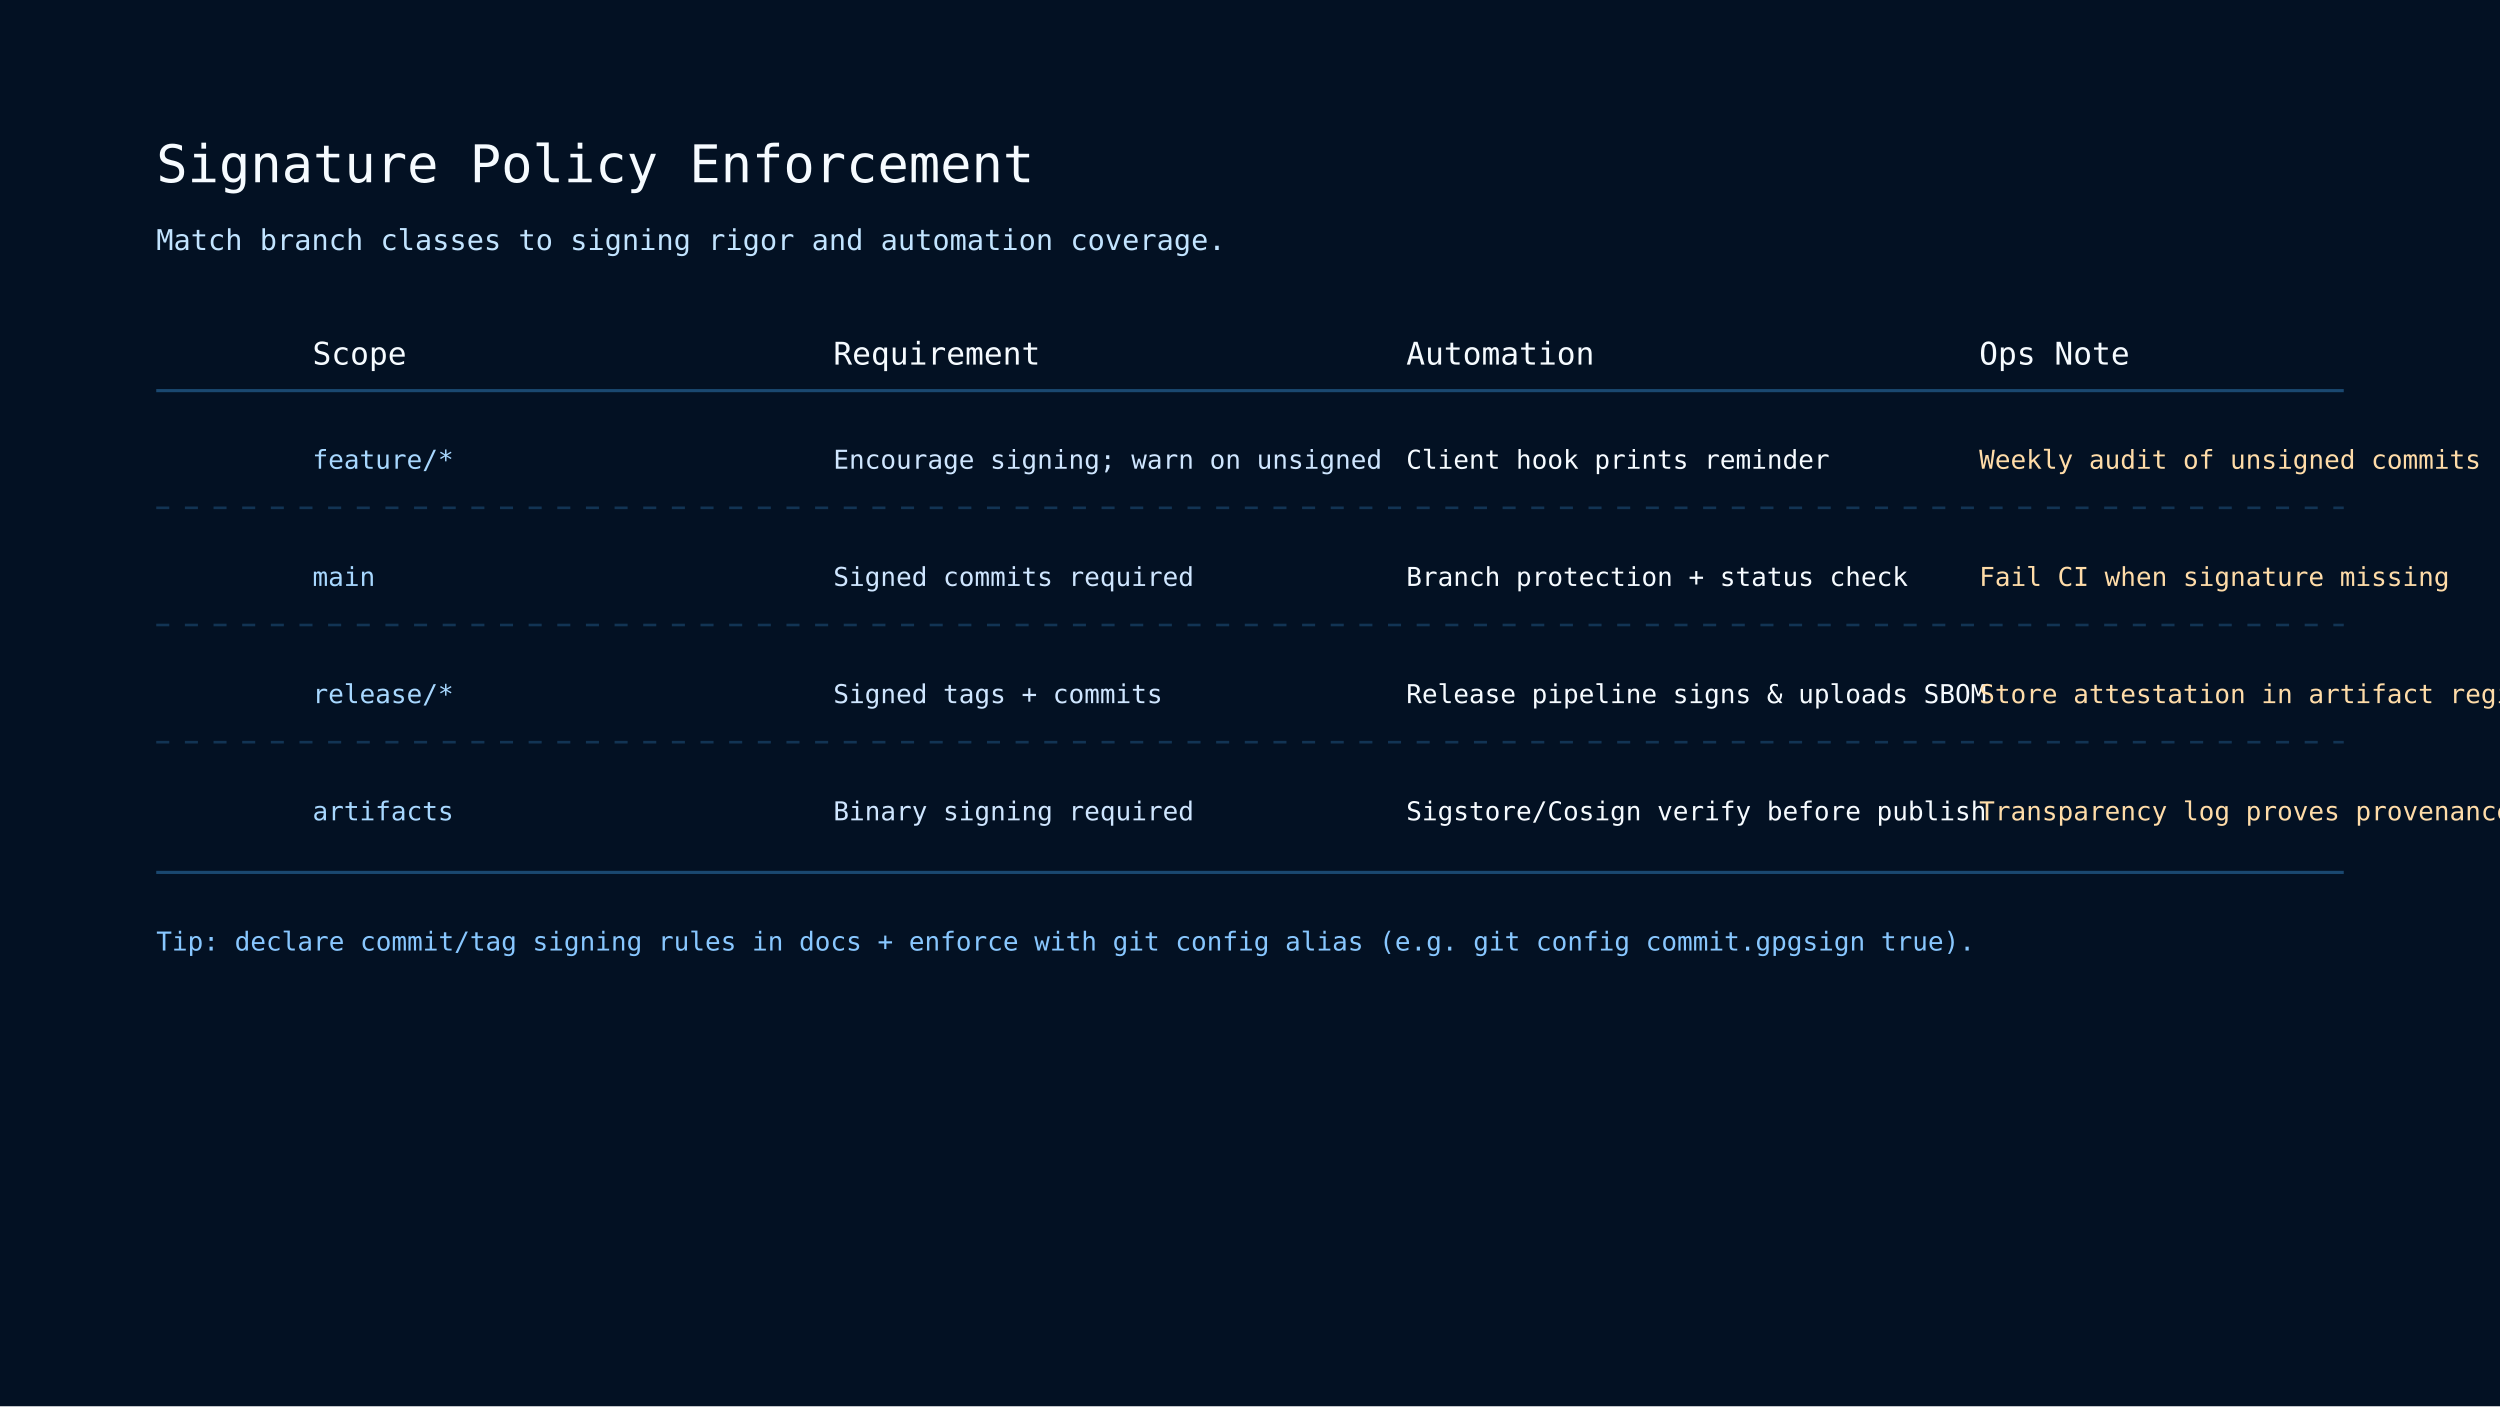
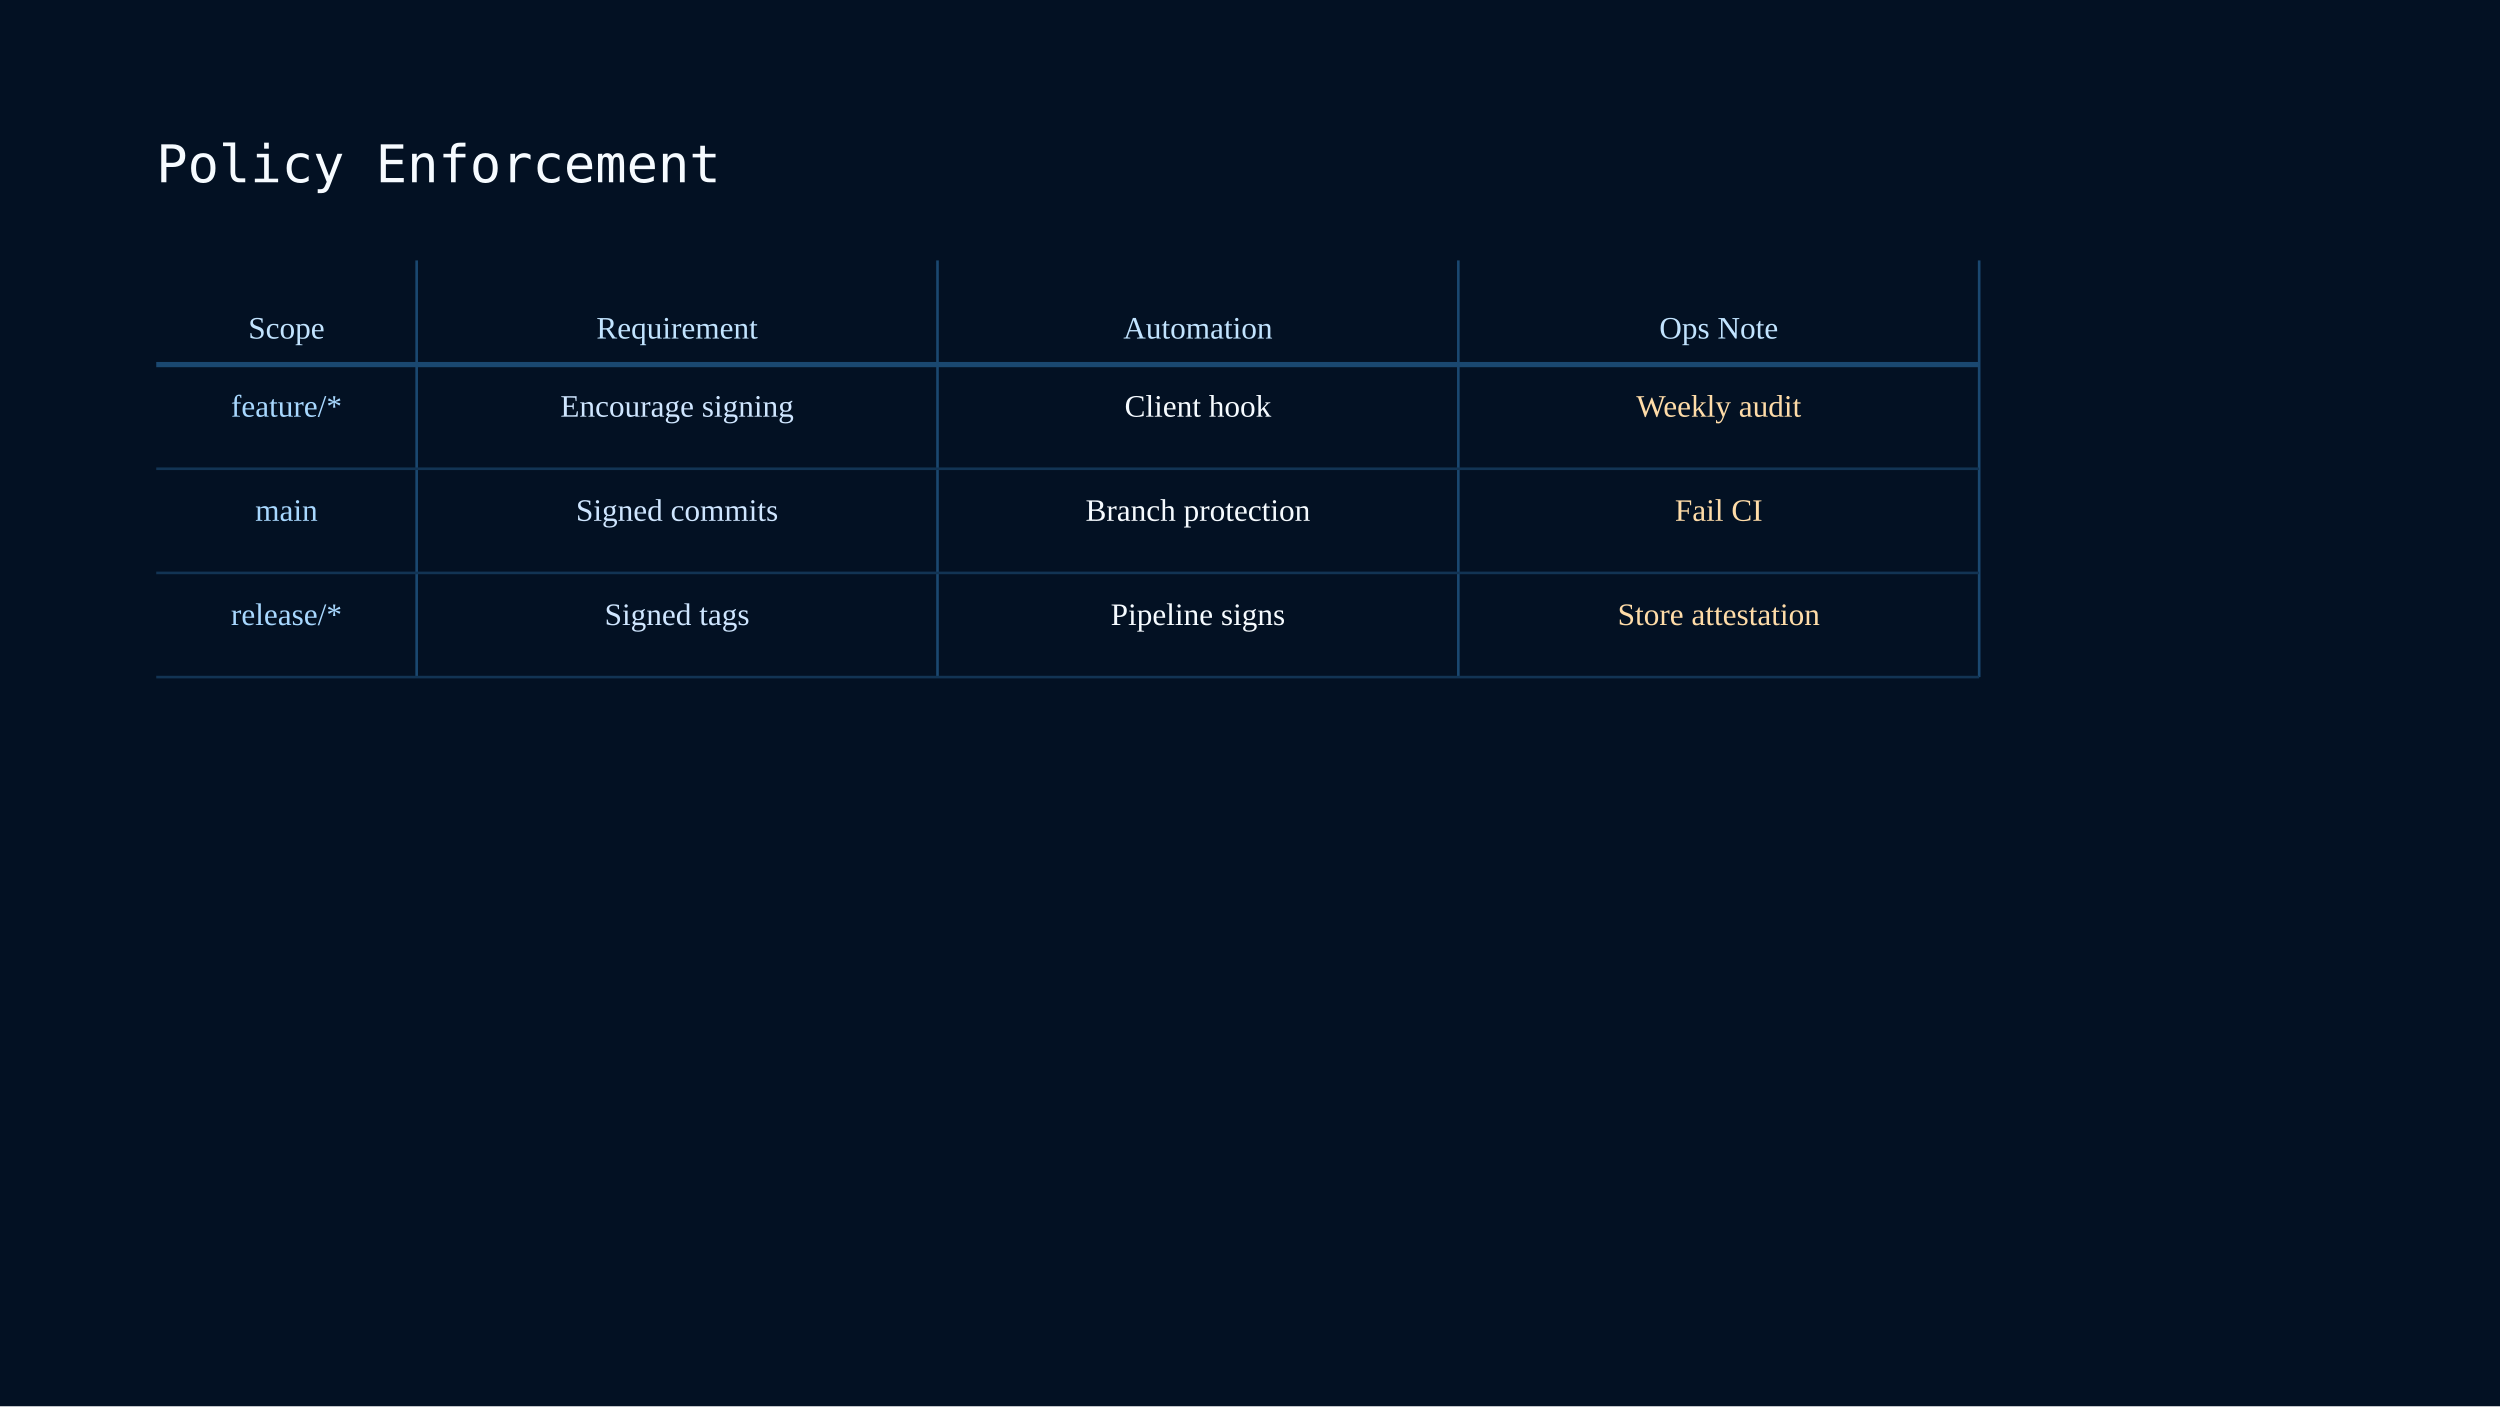
<svg xmlns="http://www.w3.org/2000/svg" viewBox="0 0 960 540">
  <rect width="960" height="540" fill="#031123" />
-   <text x="60" y="70" fill="#f6fbff" font-family="'Fira Code', monospace" font-size="20">Signature Policy Enforcement</text>
-   <text x="60" y="96" fill="#c2e4ff" font-family="'Fira Code', monospace" font-size="11">Match branch classes to signing rigor and automation coverage.</text>
-   <g font-family="'Fira Code', monospace" fill="#f6fbff" font-size="12">
-     <text x="120" y="140">Scope</text>
-     <text x="320" y="140">Requirement</text>
-     <text x="540" y="140">Automation</text>
-     <text x="760" y="140">Ops Note</text>
-   </g>
-   <line x1="60" y1="150" x2="900" y2="150" stroke="#1a4870" stroke-width="1.2" />
-   <g font-family="'Fira Code', monospace" font-size="10">
-     <text x="120" y="180" fill="#a8d8ff">feature/*</text>
-     <text x="320" y="180" fill="#cfe6ff">Encourage signing; warn on unsigned</text>
-     <text x="540" y="180" fill="#f6fbff">Client hook prints reminder</text>
-     <text x="760" y="180" fill="#ffdca8">Weekly audit of unsigned commits</text>
-     <line x1="60" y1="195" x2="900" y2="195" stroke="#123454" stroke-width="1" stroke-dasharray="5 6" />
-     <text x="120" y="225" fill="#a8d8ff">main</text>
-     <text x="320" y="225" fill="#cfe6ff">Signed commits required</text>
-     <text x="540" y="225" fill="#f6fbff">Branch protection + status check</text>
-     <text x="760" y="225" fill="#ffdca8">Fail CI when signature missing</text>
-     <line x1="60" y1="240" x2="900" y2="240" stroke="#123454" stroke-width="1" stroke-dasharray="5 6" />
-     <text x="120" y="270" fill="#a8d8ff">release/*</text>
-     <text x="320" y="270" fill="#cfe6ff">Signed tags + commits</text>
-     <text x="540" y="270" fill="#f6fbff">Release pipeline signs &amp; uploads SBOM</text>
-     <text x="760" y="270" fill="#ffdca8">Store attestation in artifact registry</text>
-     <line x1="60" y1="285" x2="900" y2="285" stroke="#123454" stroke-width="1" stroke-dasharray="5 6" />
-     <text x="120" y="315" fill="#a8d8ff">artifacts</text>
-     <text x="320" y="315" fill="#cfe6ff">Binary signing required</text>
-     <text x="540" y="315" fill="#f6fbff">Sigstore/Cosign verify before publish</text>
-     <text x="760" y="315" fill="#ffdca8">Transparency log proves provenance</text>
-   </g>
-   <line x1="60" y1="335" x2="900" y2="335" stroke="#1a4870" stroke-width="1.2" />
-   <text x="60" y="365" fill="#88c7ff" font-family="'Fira Code', monospace" font-size="10">Tip: declare commit/tag signing rules in docs + enforce with git config alias (e.g. git config commit.gpgsign true).</text>
+   <text x="60" y="70" fill="#f6fbff" font-family="monospace" font-size="20">Policy Enforcement</text>
+   <line x1="60" y1="140" x2="760" y2="140" stroke="#1a4870" stroke-width="2" />
+   <line x1="160" y1="100" x2="160" y2="260" stroke="#1a4870" stroke-width="1" />
+   <line x1="360" y1="100" x2="360" y2="260" stroke="#1a4870" stroke-width="1" />
+   <line x1="560" y1="100" x2="560" y2="260" stroke="#1a4870" stroke-width="1" />
+   <line x1="760" y1="100" x2="760" y2="260" stroke="#1a4870" stroke-width="1" />
+   <line x1="60" y1="180" x2="760" y2="180" stroke="#123454" stroke-width="1" />
+   <line x1="60" y1="220" x2="760" y2="220" stroke="#123454" stroke-width="1" />
+   <line x1="60" y1="260" x2="760" y2="260" stroke="#123454" stroke-width="1" />
+   <text x="110" y="130" fill="#c2e4ff" font-size="12" text-anchor="middle">Scope</text>
+   <text x="260" y="130" fill="#c2e4ff" font-size="12" text-anchor="middle">Requirement</text>
+   <text x="460" y="130" fill="#c2e4ff" font-size="12" text-anchor="middle">Automation</text>
+   <text x="660" y="130" fill="#c2e4ff" font-size="12" text-anchor="middle">Ops Note</text>
+   <text x="110" y="160" fill="#a8d8ff" font-size="12" text-anchor="middle">feature/*</text>
+   <text x="260" y="160" fill="#cfe6ff" font-size="12" text-anchor="middle">Encourage signing</text>
+   <text x="460" y="160" fill="#f6fbff" font-size="12" text-anchor="middle">Client hook</text>
+   <text x="660" y="160" fill="#ffdca8" font-size="12" text-anchor="middle">Weekly audit</text>
+   <text x="110" y="200" fill="#a8d8ff" font-size="12" text-anchor="middle">main</text>
+   <text x="260" y="200" fill="#cfe6ff" font-size="12" text-anchor="middle">Signed commits</text>
+   <text x="460" y="200" fill="#f6fbff" font-size="12" text-anchor="middle">Branch protection</text>
+   <text x="660" y="200" fill="#ffdca8" font-size="12" text-anchor="middle">Fail CI</text>
+   <text x="110" y="240" fill="#a8d8ff" font-size="12" text-anchor="middle">release/*</text>
+   <text x="260" y="240" fill="#cfe6ff" font-size="12" text-anchor="middle">Signed tags</text>
+   <text x="460" y="240" fill="#f6fbff" font-size="12" text-anchor="middle">Pipeline signs</text>
+   <text x="660" y="240" fill="#ffdca8" font-size="12" text-anchor="middle">Store attestation</text>
</svg>
